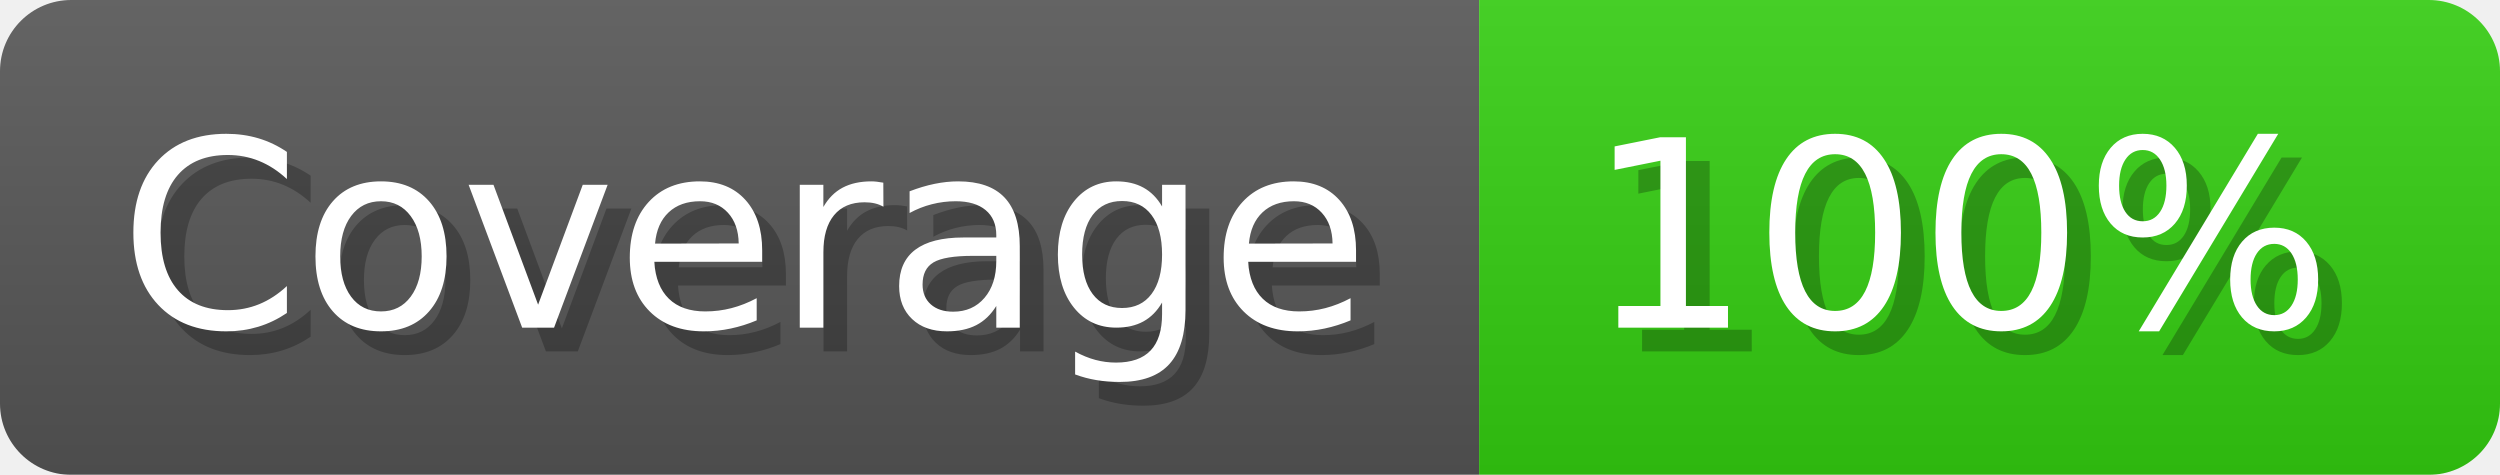
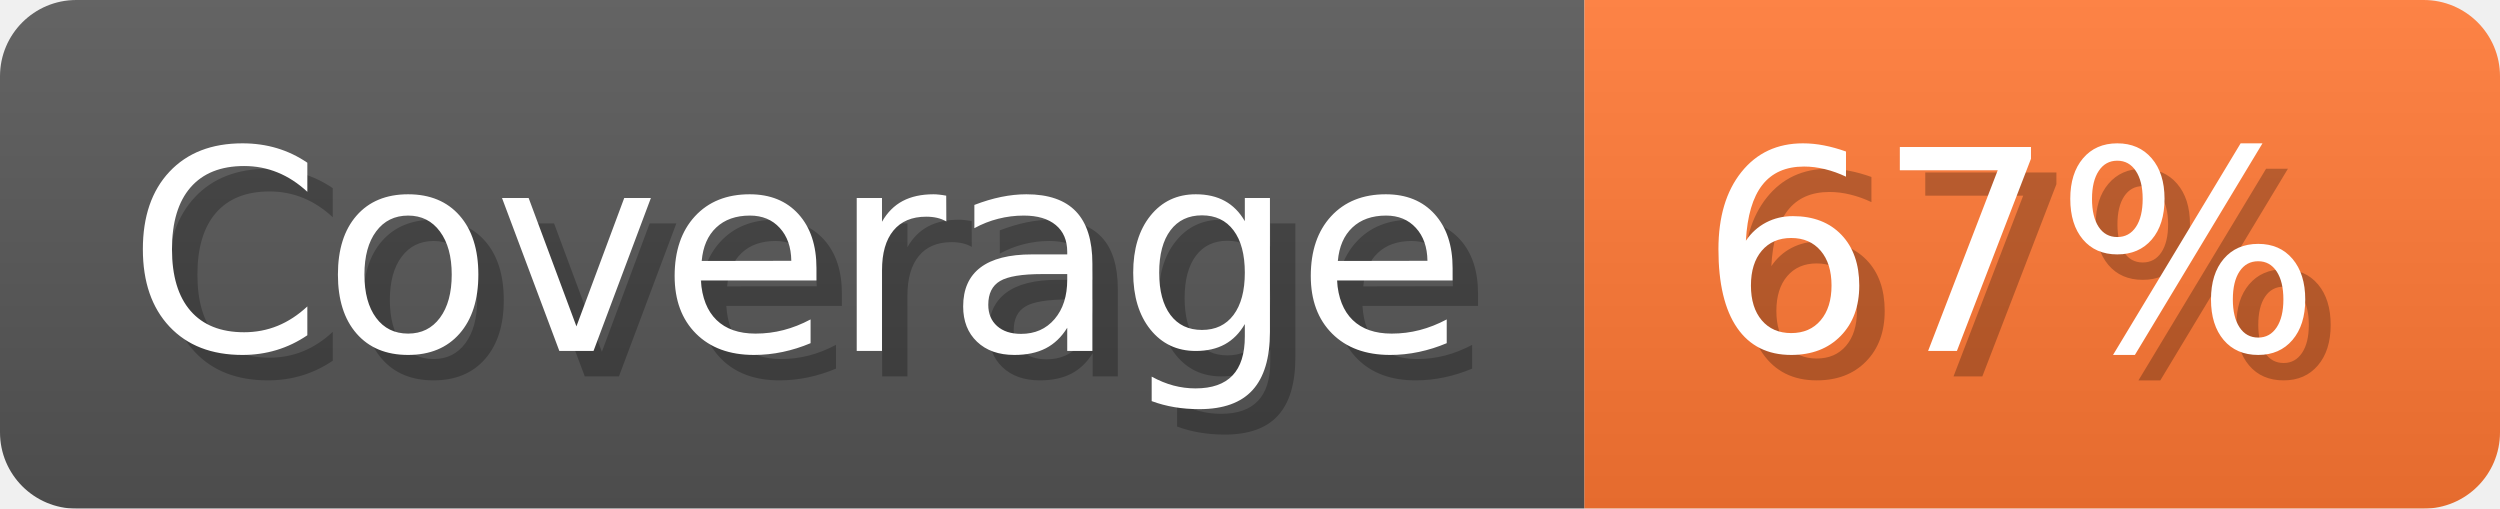
- <svg xmlns="http://www.w3.org/2000/svg" width="105.3" height="20" viewBox="0 0 1053 200" role="img" aria-label="Coverage: 100%">
+ <svg xmlns="http://www.w3.org/2000/svg" width="98.3" height="20" viewBox="0 0 983 200" role="img" aria-label="Coverage: 67%">
  <linearGradient id="a" x2="0" y2="100%">
    <stop offset="0" stop-opacity=".1" stop-color="#EEE" />
    <stop offset="1" stop-opacity=".1" />
  </linearGradient>
  <mask id="m">
-     <rect width="1053" height="200" rx="30" fill="#FFF" />
+     <rect width="983" height="200" rx="30" fill="#FFF" />
  </mask>
  <g mask="url(#m)">
    <rect width="623" height="200" fill="#555" />
-     <rect width="430" height="200" fill="#3C1" x="623" />
-     <rect width="1053" height="200" fill="url(#a)" />
+     <rect width="360" height="200" fill="#F73" x="623" />
+     <rect width="983" height="200" fill="url(#a)" />
  </g>
  <g aria-hidden="true" fill="#fff" text-anchor="start" font-family="Verdana,DejaVu Sans,sans-serif" font-size="110">
    <text x="60" y="148" textLength="523" fill="#000" opacity="0.25">Coverage</text>
    <text x="50" y="138" textLength="523">Coverage</text>
-     <text x="678" y="148" textLength="330" fill="#000" opacity="0.25">100%</text>
-     <text x="668" y="138" textLength="330">100%</text>
+     <text x="678" y="148" textLength="260" fill="#000" opacity="0.25">67%</text>
+     <text x="668" y="138" textLength="260">67%</text>
  </g>
</svg>
